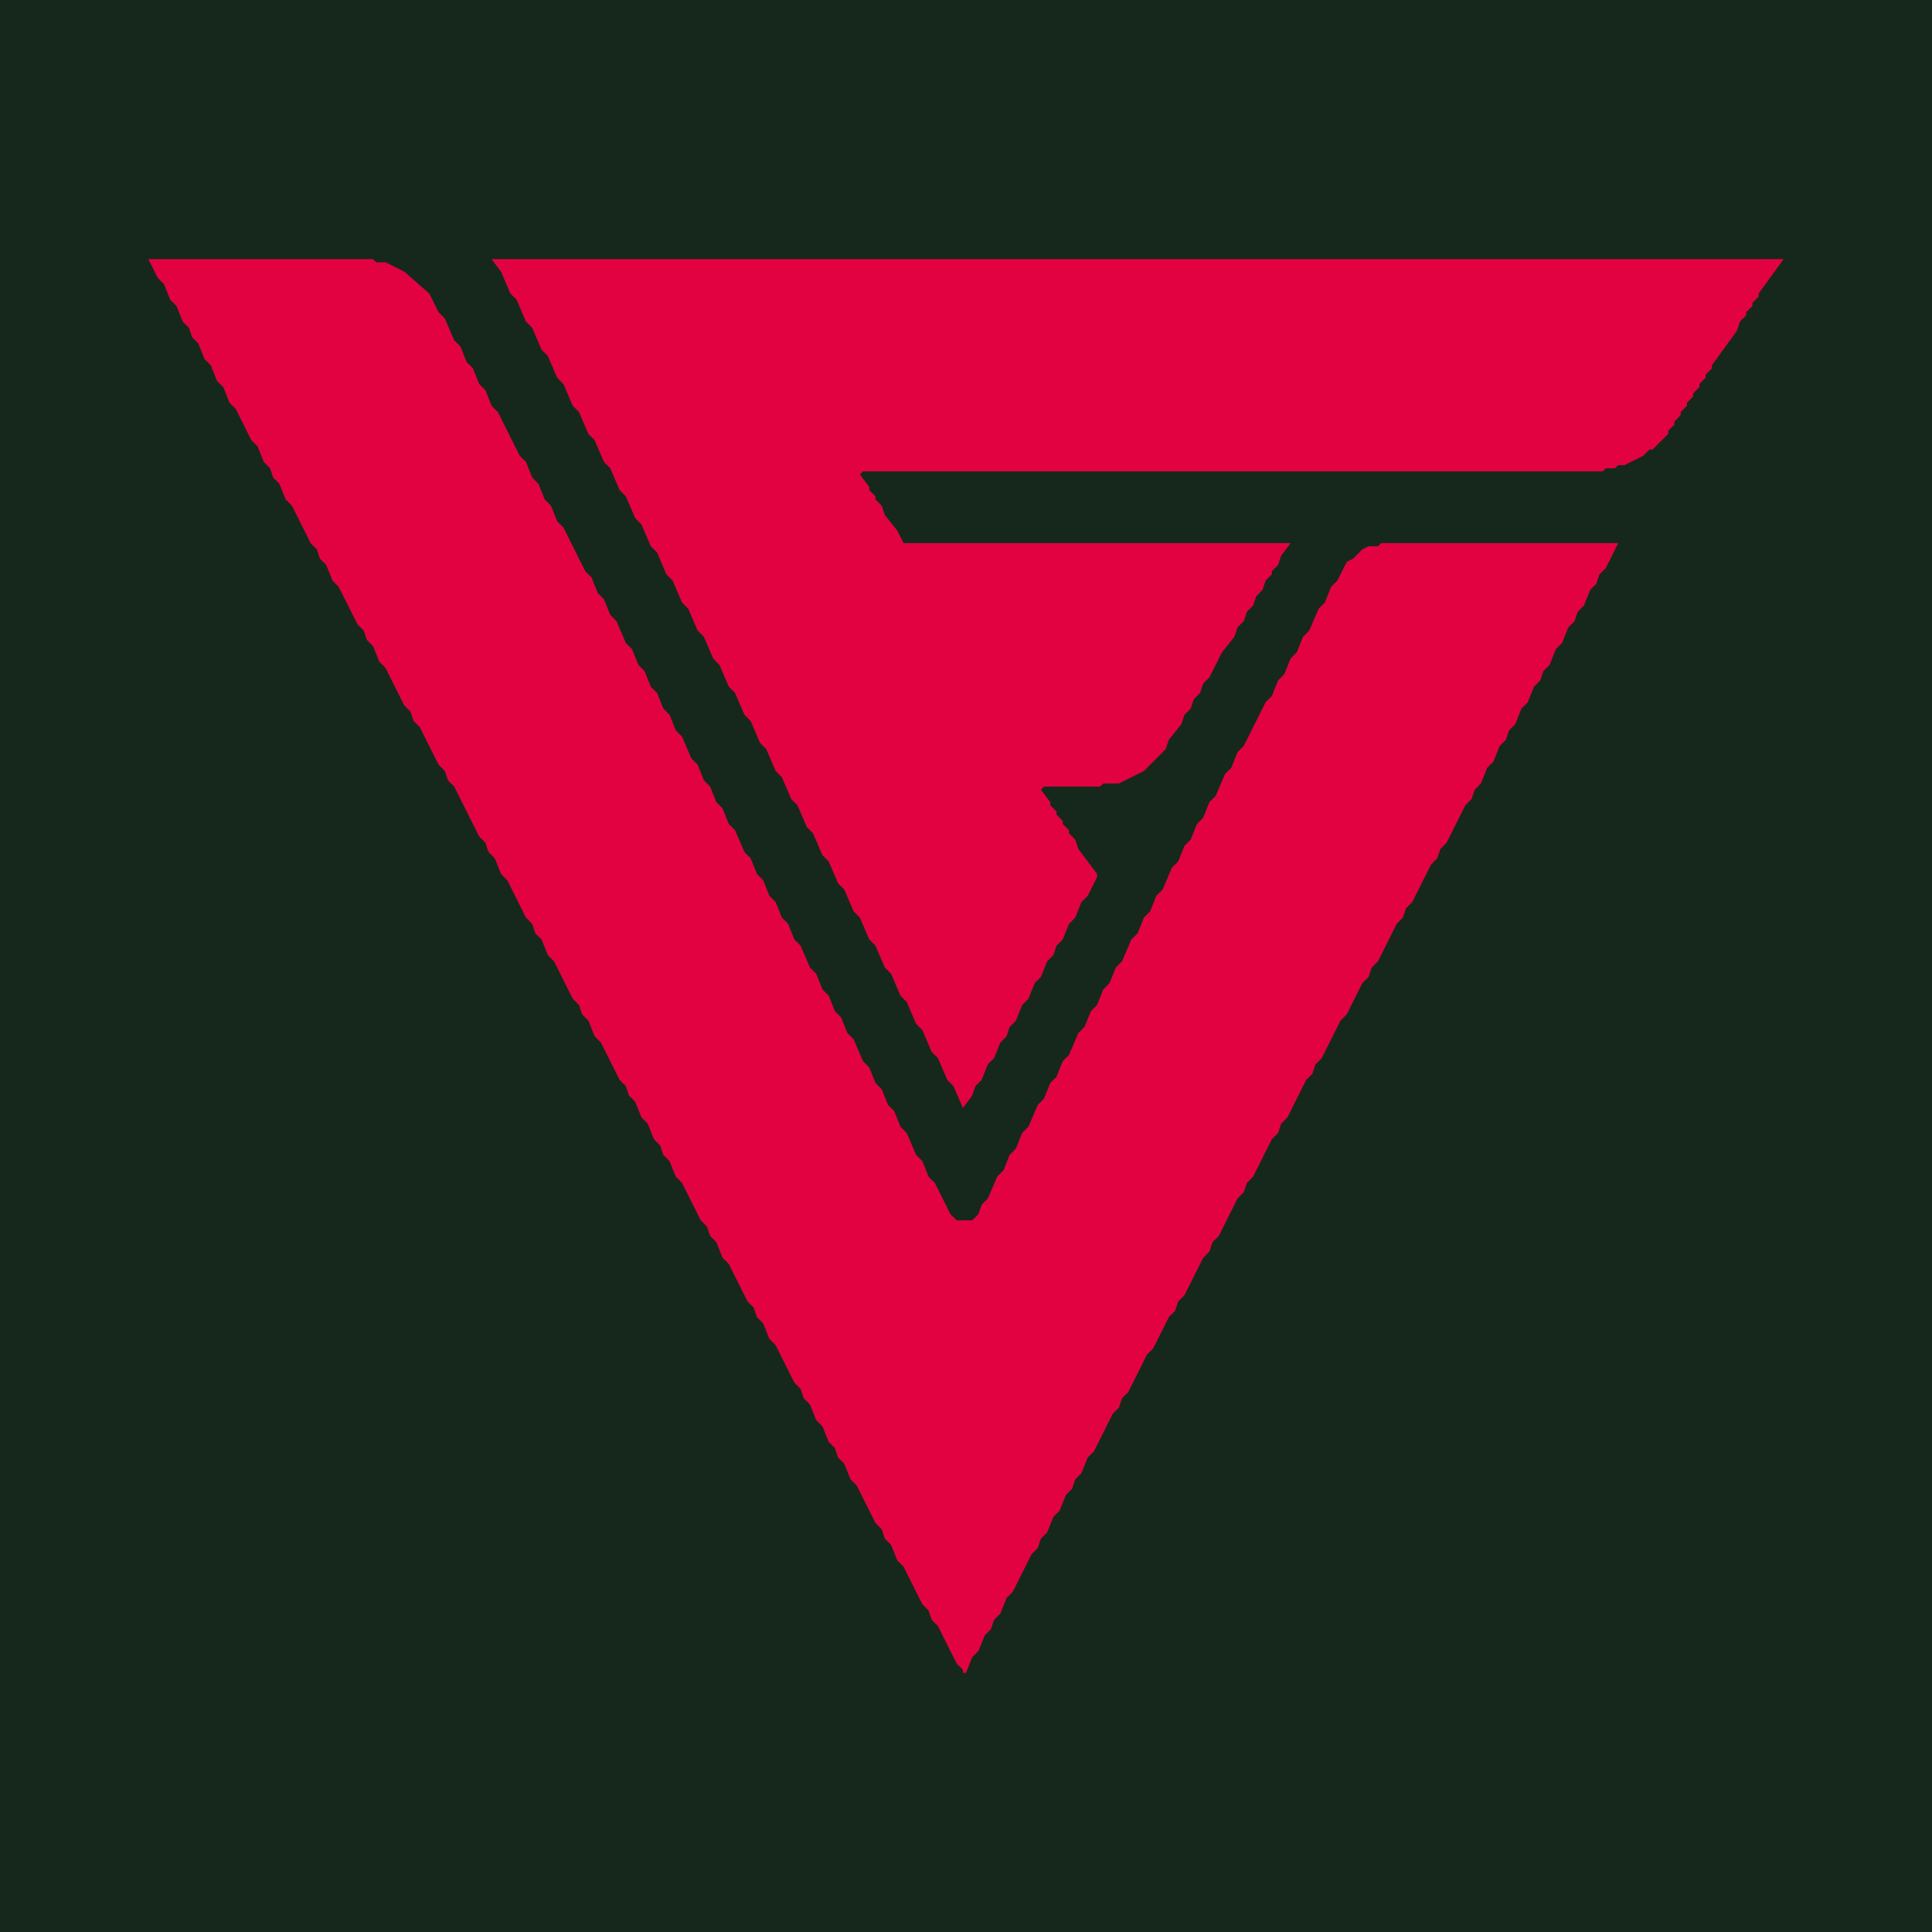
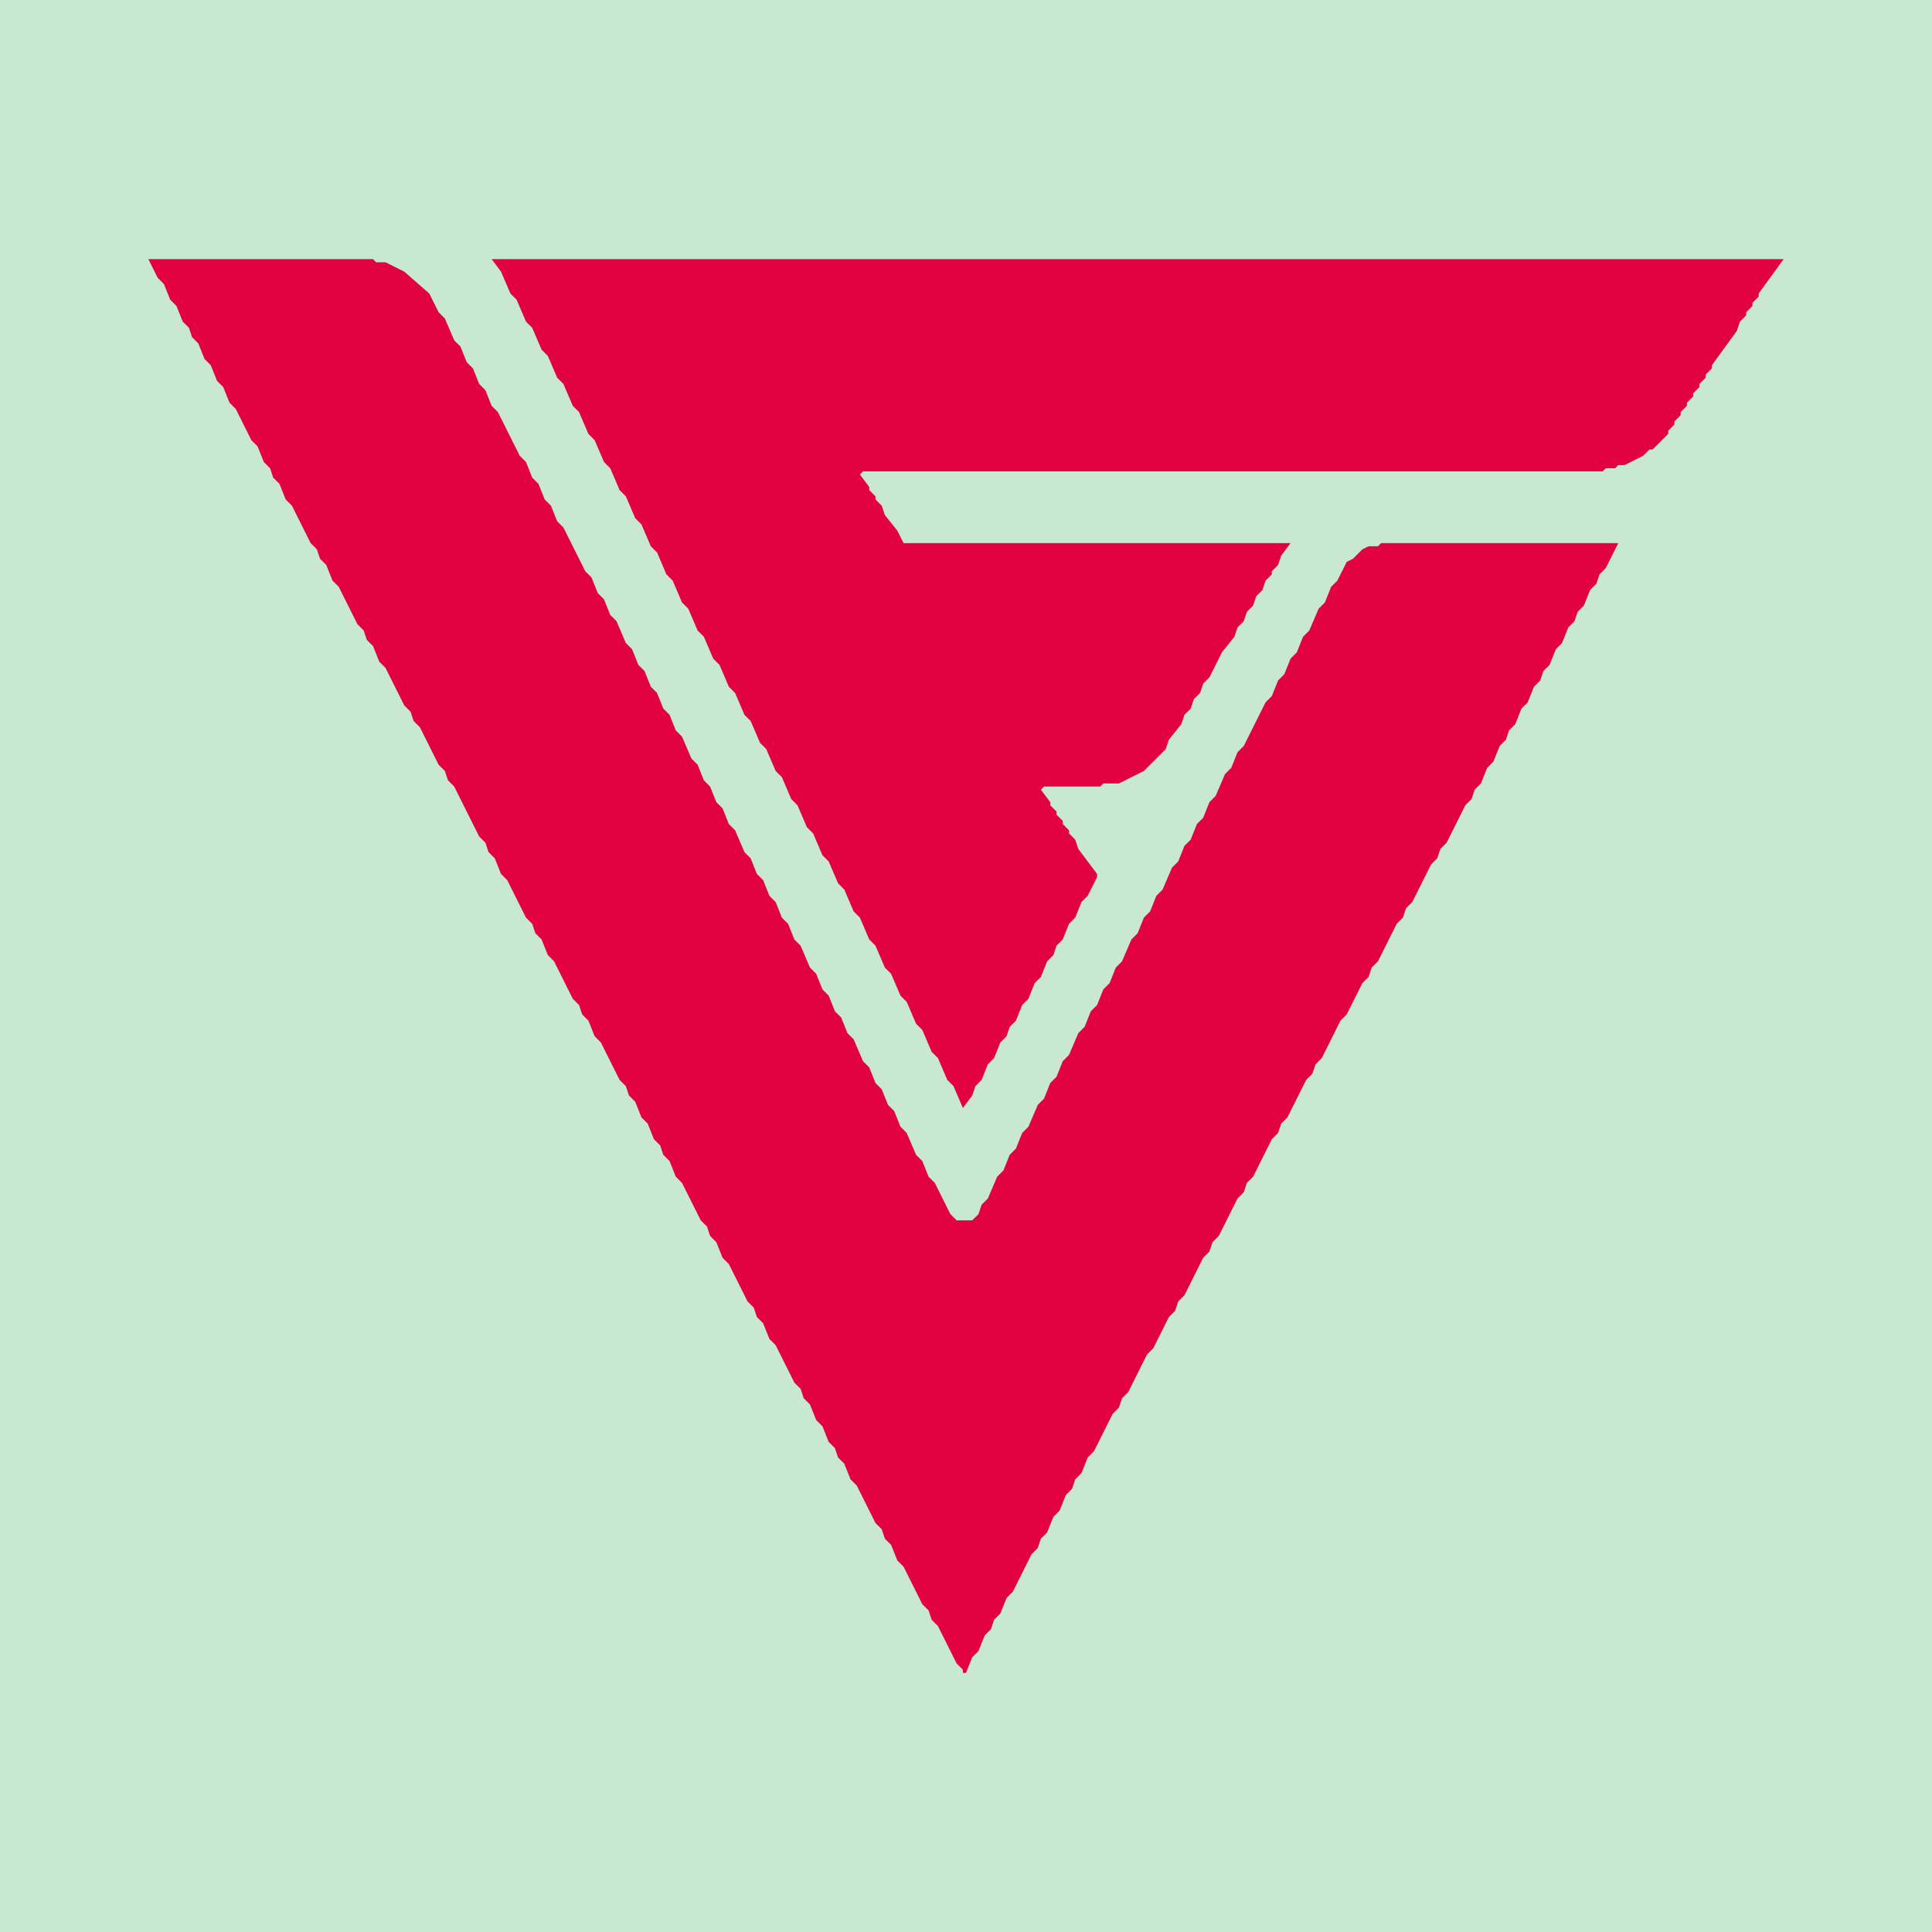
<svg xmlns="http://www.w3.org/2000/svg" viewBox="31.96 -20.243 300 300" role="img" aria-label="Vigorfit">
-   <rect x="31.96" y="-20.243" width="300" height="300" fill="#16281b" />
+   <rect x="31.96" y="-20.243" width="300" height="300" fill="#c8e8cf" />
  <path fill="#e30241" fill-rule="evenodd" d="M 108.304 20.000 L 109.758 21.938 L 111.211 25.330 L 112.181 26.300 L 113.634 29.692 L 114.604 30.661 L 116.057 34.053 L 117.026 35.022 L 118.480 38.414 L 119.449 39.383 L 120.903 42.775 L 121.872 43.744 L 123.326 47.137 L 124.295 48.106 L 125.749 51.498 L 126.718 52.467 L 128.172 55.859 L 129.141 56.828 L 130.595 60.220 L 131.564 61.189 L 133.018 64.581 L 133.987 65.551 L 135.441 68.943 L 136.410 69.912 L 137.863 73.304 L 138.833 74.273 L 140.286 77.665 L 141.256 78.634 L 142.709 82.026 L 143.678 82.996 L 145.132 86.388 L 146.101 87.357 L 147.555 90.749 L 148.524 91.718 L 149.978 95.110 L 150.947 96.079 L 152.401 99.471 L 153.370 100.441 L 154.824 103.833 L 155.793 104.802 L 157.247 108.194 L 158.216 109.163 L 159.670 112.555 L 160.639 113.524 L 162.093 116.916 L 163.062 117.885 L 164.515 121.278 L 165.485 122.247 L 166.938 125.639 L 167.907 126.608 L 169.361 130.000 L 170.330 130.969 L 171.784 134.361 L 172.753 135.330 L 174.207 138.722 L 175.176 139.692 L 176.630 143.084 L 177.599 144.053 L 179.053 147.445 L 180.022 148.414 L 181.476 151.806 L 182.930 149.868 L 183.414 148.414 L 184.383 147.445 L 185.352 145.022 L 186.322 144.053 L 187.291 141.630 L 188.260 140.661 L 188.744 139.207 L 189.714 138.238 L 190.683 135.815 L 191.652 134.846 L 192.621 132.423 L 193.590 131.454 L 194.559 129.031 L 195.529 128.062 L 196.013 126.608 L 196.982 125.639 L 197.952 123.216 L 198.921 122.247 L 199.890 119.824 L 200.859 118.855 L 202.313 115.947 L 202.313 115.463 L 199.405 111.586 L 198.921 110.132 L 197.952 109.163 L 197.952 108.678 L 196.982 107.709 L 196.982 107.225 L 196.013 106.256 L 196.013 105.771 L 195.044 104.802 L 195.044 104.317 L 193.590 102.379 L 194.075 101.894 L 202.797 101.894 L 203.282 101.410 L 205.705 101.410 L 209.581 99.471 L 212.974 96.079 L 213.458 94.626 L 215.396 92.203 L 215.881 90.749 L 216.850 89.780 L 217.335 88.326 L 218.304 87.357 L 218.789 85.903 L 219.758 84.934 L 221.696 81.057 L 223.634 78.634 L 224.119 77.181 L 225.088 76.211 L 225.573 74.758 L 226.542 73.789 L 227.026 72.335 L 227.996 71.366 L 228.480 69.912 L 229.449 68.943 L 229.449 68.458 L 230.419 67.489 L 230.903 66.035 L 232.357 64.097 L 172.269 64.097 L 171.300 62.159 L 169.361 59.736 L 168.877 58.282 L 167.907 57.313 L 167.907 56.828 L 166.938 55.859 L 166.938 55.374 L 165.485 53.436 L 165.969 52.952 L 280.815 52.952 L 281.300 52.467 L 282.753 52.467 L 283.238 51.982 L 284.207 51.982 L 287.115 50.529 L 288.084 49.559 L 288.568 49.559 L 290.991 47.137 L 290.991 46.652 L 291.960 45.683 L 291.960 45.198 L 292.930 44.229 L 292.930 43.744 L 293.899 42.775 L 293.899 42.291 L 294.868 41.322 L 294.868 40.837 L 295.837 39.868 L 295.837 39.383 L 296.806 38.414 L 296.806 37.930 L 297.775 36.960 L 297.775 36.476 L 301.652 31.145 L 302.137 29.692 L 303.106 28.722 L 303.106 28.238 L 304.075 27.269 L 304.075 26.784 L 305.044 25.815 L 305.044 25.330 L 308.921 20.000 Z" />
  <path fill="#e30241" fill-rule="evenodd" d="M 55.000 20.000 L 56.454 22.907 L 57.423 23.877 L 58.392 26.300 L 59.361 27.269 L 60.330 29.692 L 61.300 30.661 L 61.784 32.115 L 62.753 33.084 L 63.722 35.507 L 64.692 36.476 L 65.661 38.899 L 66.630 39.868 L 67.599 42.291 L 68.568 43.260 L 70.991 48.106 L 71.960 49.075 L 72.930 51.498 L 73.899 52.467 L 74.383 53.921 L 75.352 54.890 L 76.322 57.313 L 77.291 58.282 L 80.198 64.097 L 81.167 65.066 L 81.652 66.520 L 82.621 67.489 L 83.590 69.912 L 84.559 70.881 L 87.467 76.696 L 88.436 77.665 L 88.921 79.119 L 89.890 80.088 L 90.859 82.511 L 91.828 83.480 L 94.736 89.295 L 95.705 90.264 L 96.189 91.718 L 97.159 92.687 L 100.066 98.502 L 101.035 99.471 L 101.520 100.925 L 102.489 101.894 L 106.366 109.648 L 107.335 110.617 L 107.819 112.070 L 108.789 113.040 L 109.758 115.463 L 110.727 116.432 L 113.634 122.247 L 114.604 123.216 L 115.088 124.670 L 116.057 125.639 L 117.026 128.062 L 117.996 129.031 L 120.903 134.846 L 121.872 135.815 L 122.357 137.269 L 123.326 138.238 L 124.295 140.661 L 125.264 141.630 L 128.172 147.445 L 129.141 148.414 L 129.626 149.868 L 130.595 150.837 L 131.564 153.260 L 132.533 154.229 L 133.502 156.652 L 134.471 157.621 L 134.956 159.075 L 135.925 160.044 L 136.894 162.467 L 137.863 163.436 L 140.771 169.251 L 141.740 170.220 L 142.225 171.674 L 143.194 172.643 L 144.163 175.066 L 145.132 176.035 L 148.040 181.850 L 149.009 182.819 L 149.493 184.273 L 150.463 185.242 L 151.432 187.665 L 152.401 188.634 L 155.308 194.449 L 156.278 195.419 L 156.762 196.872 L 157.731 197.841 L 158.700 200.264 L 159.670 201.233 L 160.639 203.656 L 161.608 204.626 L 162.093 206.079 L 163.062 207.048 L 164.031 209.471 L 165.000 210.441 L 167.907 216.256 L 168.877 217.225 L 169.361 218.678 L 170.330 219.648 L 171.300 222.070 L 172.269 223.040 L 175.176 228.855 L 176.145 229.824 L 176.630 231.278 L 177.599 232.247 L 180.507 238.062 L 181.476 239.031 L 181.476 239.515 L 181.960 239.515 L 182.930 237.093 L 183.899 236.123 L 184.868 233.700 L 185.837 232.731 L 186.322 231.278 L 187.291 230.308 L 188.260 227.885 L 189.229 226.916 L 192.137 221.101 L 193.106 220.132 L 193.590 218.678 L 194.559 217.709 L 195.529 215.286 L 196.498 214.317 L 197.467 211.894 L 198.436 210.925 L 198.921 209.471 L 199.890 208.502 L 200.859 206.079 L 201.828 205.110 L 204.736 199.295 L 205.705 198.326 L 206.189 196.872 L 207.159 195.903 L 210.066 190.088 L 211.035 189.119 L 213.458 184.273 L 214.427 183.304 L 214.912 181.850 L 215.881 180.881 L 218.789 175.066 L 219.758 174.097 L 220.242 172.643 L 221.211 171.674 L 224.119 165.859 L 225.088 164.890 L 225.573 163.436 L 226.542 162.467 L 229.449 156.652 L 230.419 155.683 L 230.903 154.229 L 231.872 153.260 L 234.780 147.445 L 235.749 146.476 L 236.233 145.022 L 237.203 144.053 L 240.110 138.238 L 241.079 137.269 L 243.502 132.423 L 244.471 131.454 L 244.956 130.000 L 245.925 129.031 L 248.833 123.216 L 249.802 122.247 L 250.286 120.793 L 251.256 119.824 L 254.163 114.009 L 255.132 113.040 L 255.617 111.586 L 256.586 110.617 L 259.493 104.802 L 260.463 103.833 L 260.947 102.379 L 261.916 101.410 L 262.885 98.987 L 263.855 98.018 L 264.824 95.595 L 265.793 94.626 L 266.278 93.172 L 267.247 92.203 L 268.216 89.780 L 269.185 88.811 L 270.154 86.388 L 271.123 85.419 L 271.608 83.965 L 272.577 82.996 L 273.546 80.573 L 274.515 79.604 L 275.485 77.181 L 276.454 76.211 L 276.938 74.758 L 277.907 73.789 L 278.877 71.366 L 279.846 70.396 L 280.330 68.943 L 281.300 67.974 L 283.238 64.097 L 246.410 64.097 L 245.925 64.581 L 244.471 64.581 L 243.502 65.066 L 242.048 66.520 L 241.079 67.004 L 239.626 69.912 L 238.656 70.881 L 237.687 73.304 L 236.718 74.273 L 235.264 77.665 L 234.295 78.634 L 233.326 81.057 L 232.357 82.026 L 231.388 84.449 L 230.419 85.419 L 229.449 87.841 L 228.480 88.811 L 225.088 95.595 L 224.119 96.564 L 223.150 98.987 L 222.181 99.956 L 220.727 103.348 L 219.758 104.317 L 218.789 106.740 L 217.819 107.709 L 216.850 110.132 L 215.881 111.101 L 214.912 113.524 L 213.943 114.493 L 212.489 117.885 L 211.520 118.855 L 210.551 121.278 L 209.581 122.247 L 208.612 124.670 L 207.643 125.639 L 206.189 129.031 L 205.220 130.000 L 204.251 132.423 L 203.282 133.392 L 202.313 135.815 L 201.344 136.784 L 200.374 139.207 L 199.405 140.176 L 197.952 143.568 L 196.982 144.537 L 196.013 146.960 L 195.044 147.930 L 194.075 150.352 L 193.106 151.322 L 191.652 154.714 L 190.683 155.683 L 189.714 158.106 L 188.744 159.075 L 187.775 161.498 L 186.806 162.467 L 185.352 165.859 L 184.383 166.828 L 183.899 168.282 L 182.930 169.251 L 180.507 169.251 L 179.537 168.282 L 177.115 163.436 L 176.145 162.467 L 175.176 160.044 L 174.207 159.075 L 172.753 155.683 L 171.784 154.714 L 170.815 152.291 L 169.846 151.322 L 168.877 148.899 L 167.907 147.930 L 166.938 145.507 L 165.969 144.537 L 164.515 141.145 L 163.546 140.176 L 162.577 137.753 L 161.608 136.784 L 160.639 134.361 L 159.670 133.392 L 158.700 130.969 L 157.731 130.000 L 156.278 126.608 L 155.308 125.639 L 154.339 123.216 L 153.370 122.247 L 152.401 119.824 L 151.432 118.855 L 150.463 116.432 L 149.493 115.463 L 148.524 113.040 L 147.555 112.070 L 146.101 108.678 L 145.132 107.709 L 144.163 105.286 L 143.194 104.317 L 142.225 101.894 L 141.256 100.925 L 140.286 98.502 L 139.317 97.533 L 137.863 94.141 L 136.894 93.172 L 135.925 90.749 L 134.956 89.780 L 133.987 87.357 L 133.018 86.388 L 132.048 83.965 L 131.079 82.996 L 130.110 80.573 L 129.141 79.604 L 127.687 76.211 L 126.718 75.242 L 125.749 72.819 L 124.780 71.850 L 123.811 69.427 L 122.841 68.458 L 119.449 61.674 L 118.480 60.705 L 117.511 58.282 L 116.542 57.313 L 115.573 54.890 L 114.604 53.921 L 113.634 51.498 L 112.665 50.529 L 109.273 43.744 L 108.304 42.775 L 107.335 40.352 L 106.366 39.383 L 105.396 36.960 L 104.427 35.991 L 103.458 33.568 L 102.489 32.599 L 101.035 29.207 L 100.066 28.238 L 98.612 25.330 L 94.736 21.938 L 91.828 20.485 L 90.374 20.485 L 89.890 20.000 Z" />
</svg>
